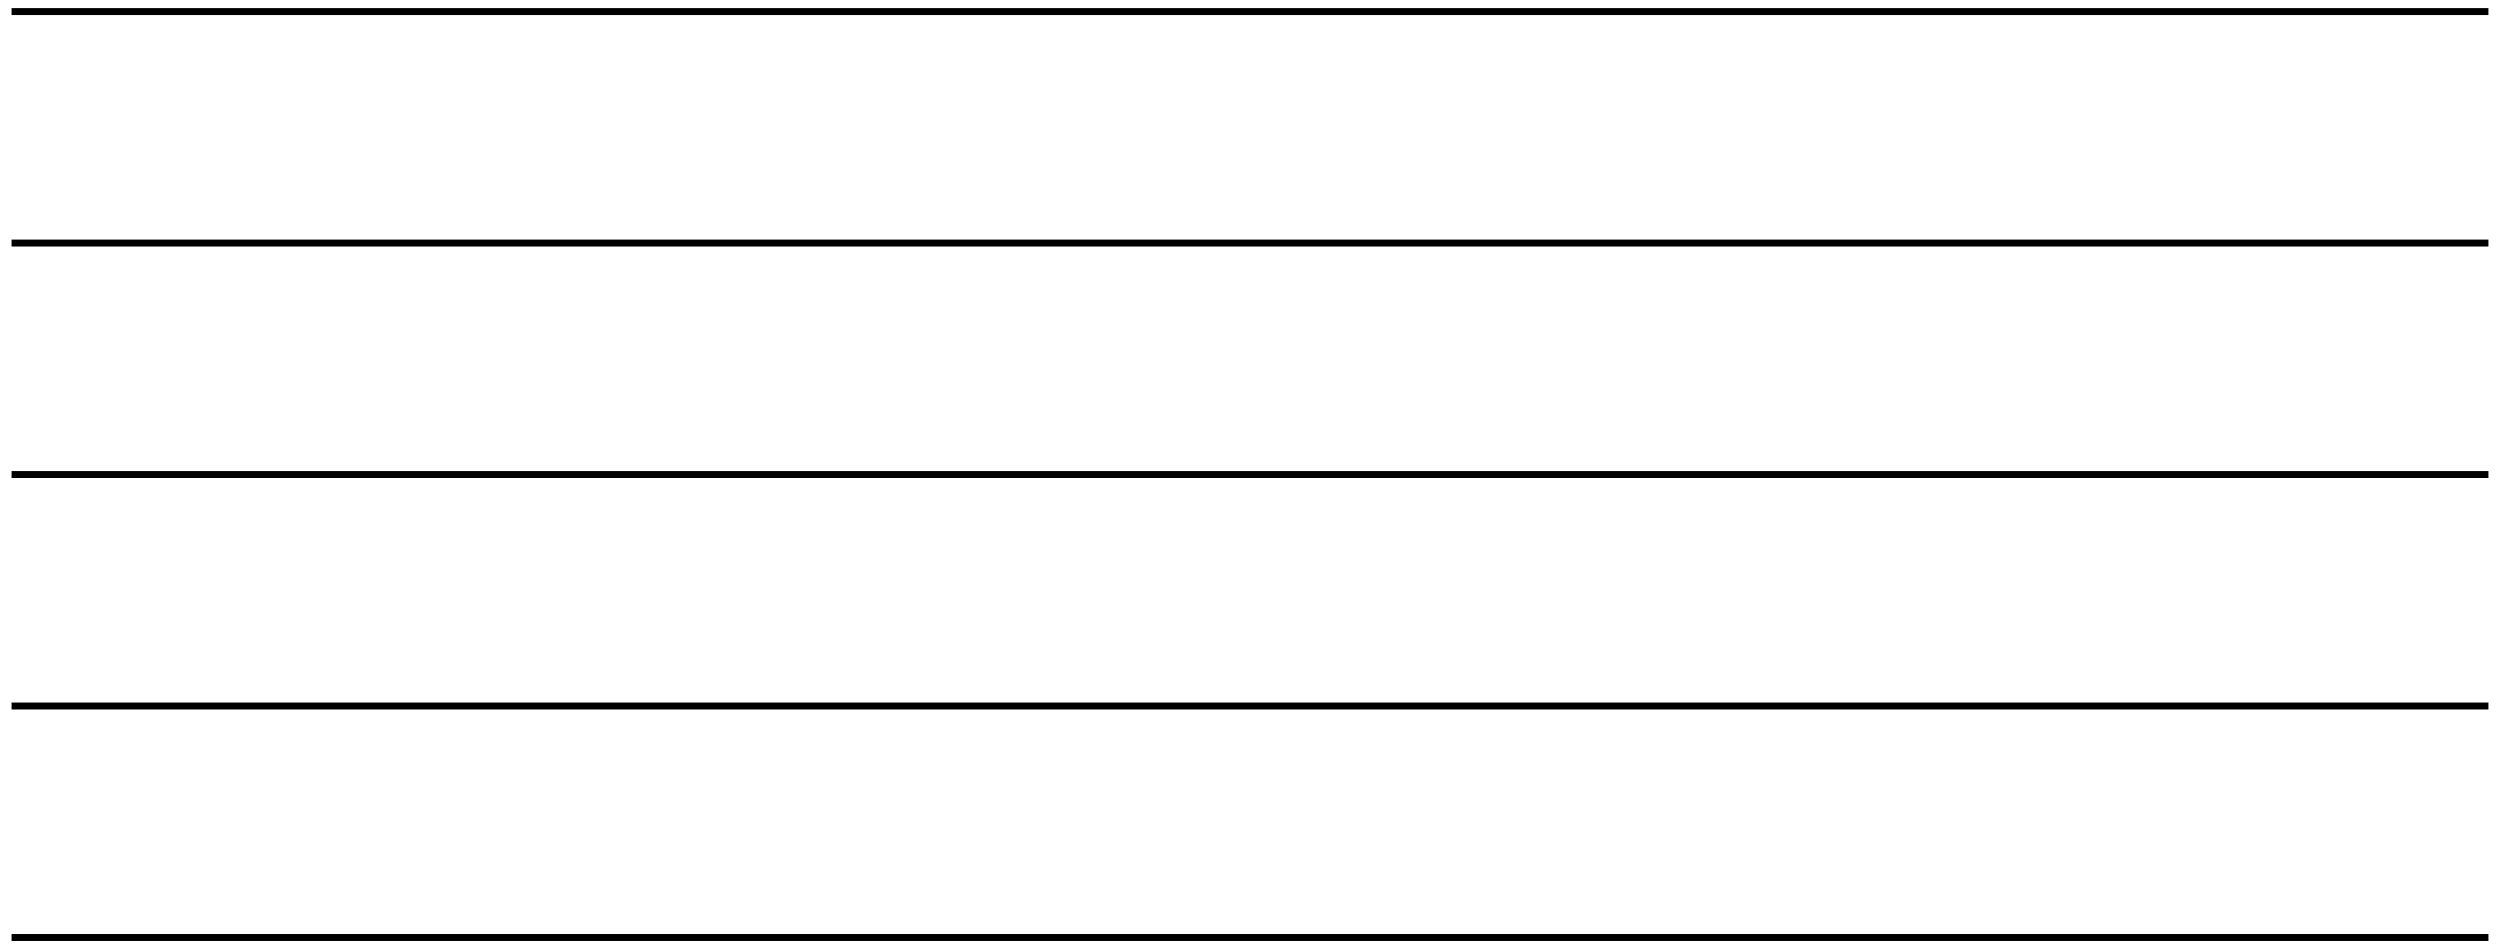
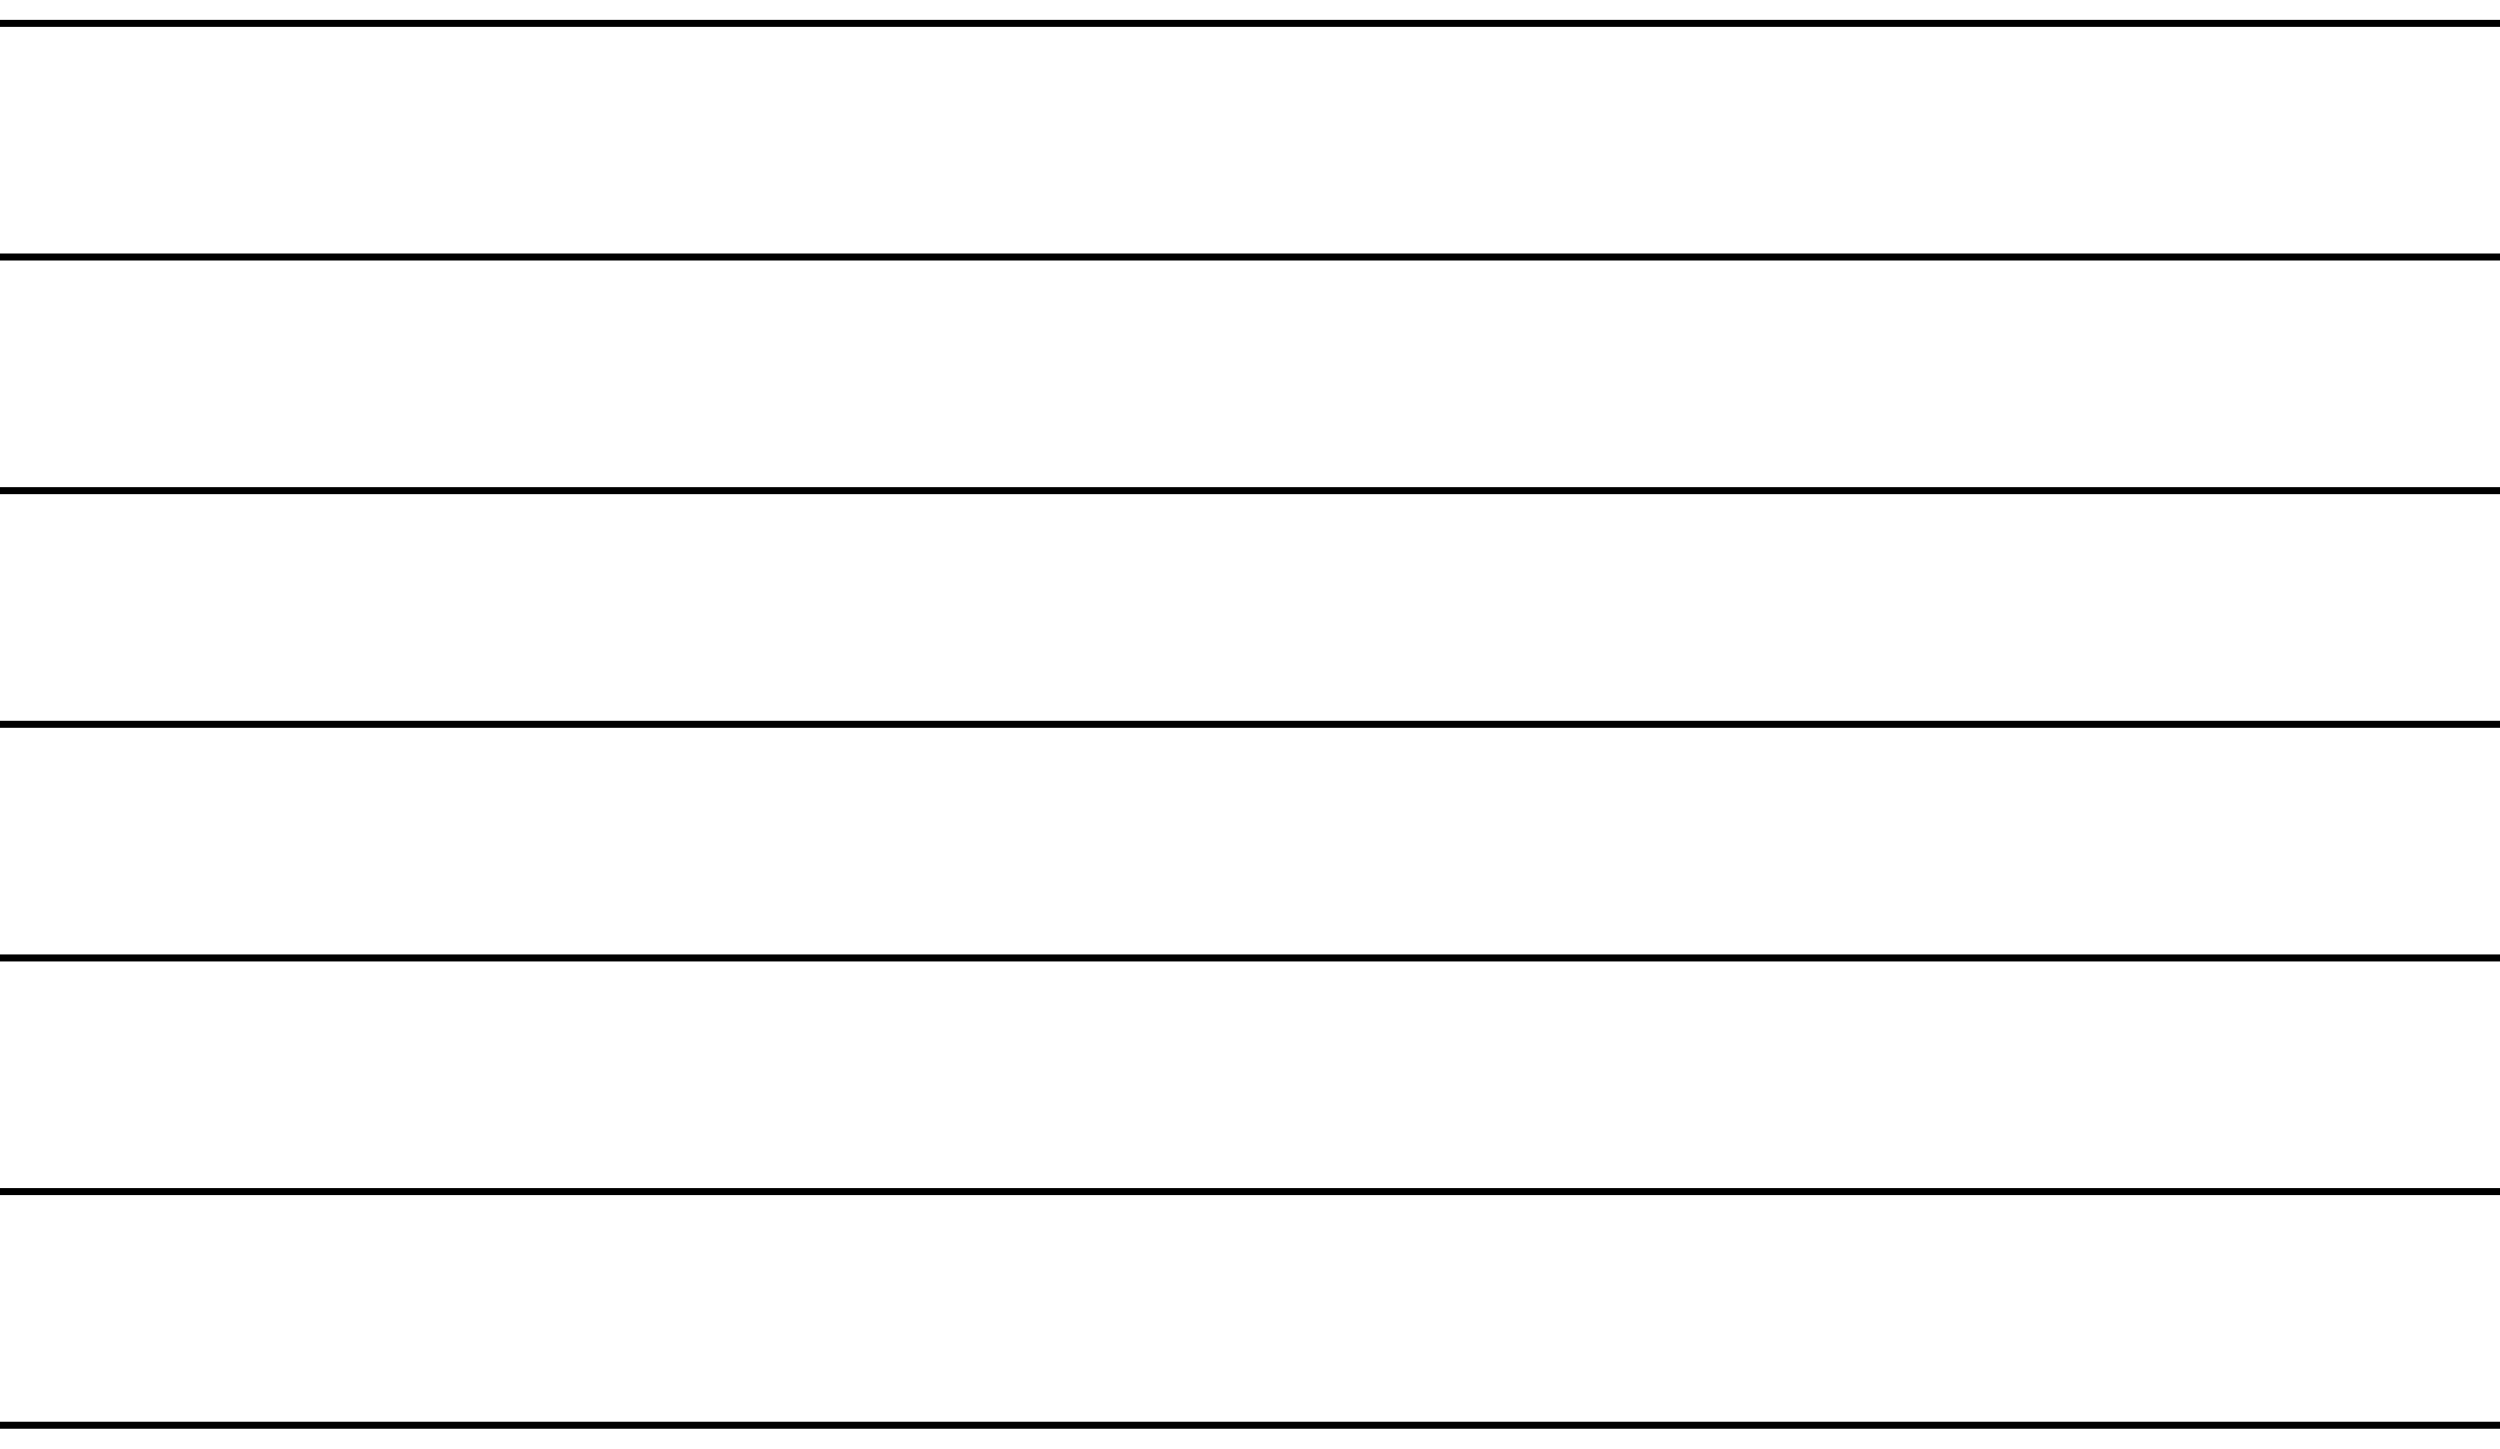
- <svg xmlns="http://www.w3.org/2000/svg" width="108" height="41" viewBox="0 0 108 41" fill="none">
+ <svg xmlns="http://www.w3.org/2000/svg" width="107" height="62" viewBox="0 0 107 62" fill="none">
  <g id="root">
-     <path d="M0.5 0.5H107.5M0.5 10.5H107.5M0.5 20.5H107.5M0.5 30.5H107.5M0.5 40.5H107.5" stroke="black" stroke-width="0.3" />
+     <path d="M0 11H107M0 21H107M0 31H107M0 41H107M0 51H107M0 61H107M0 1H107" stroke="black" stroke-width="0.3" />
  </g>
</svg>
